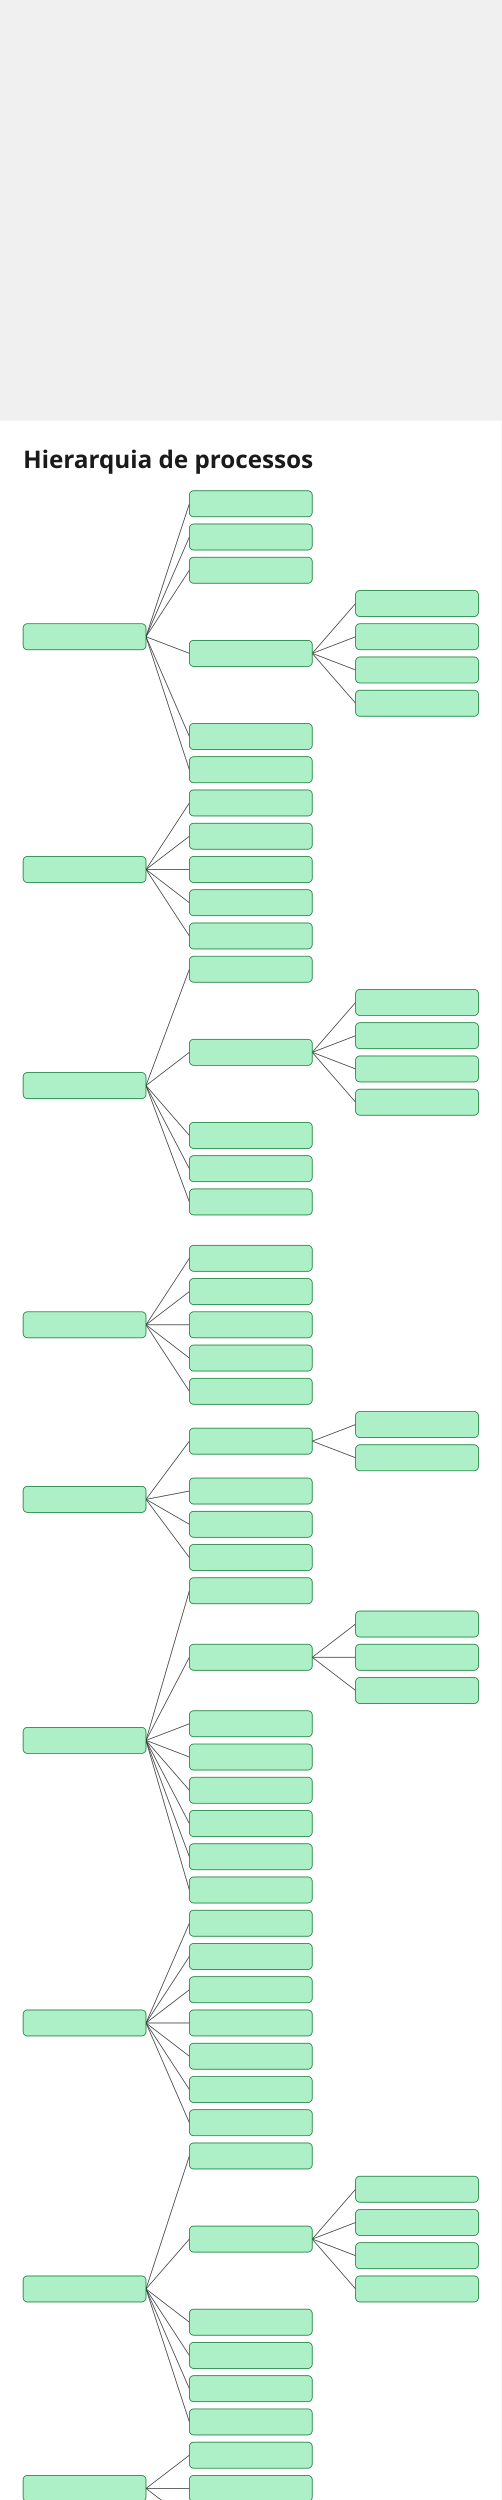
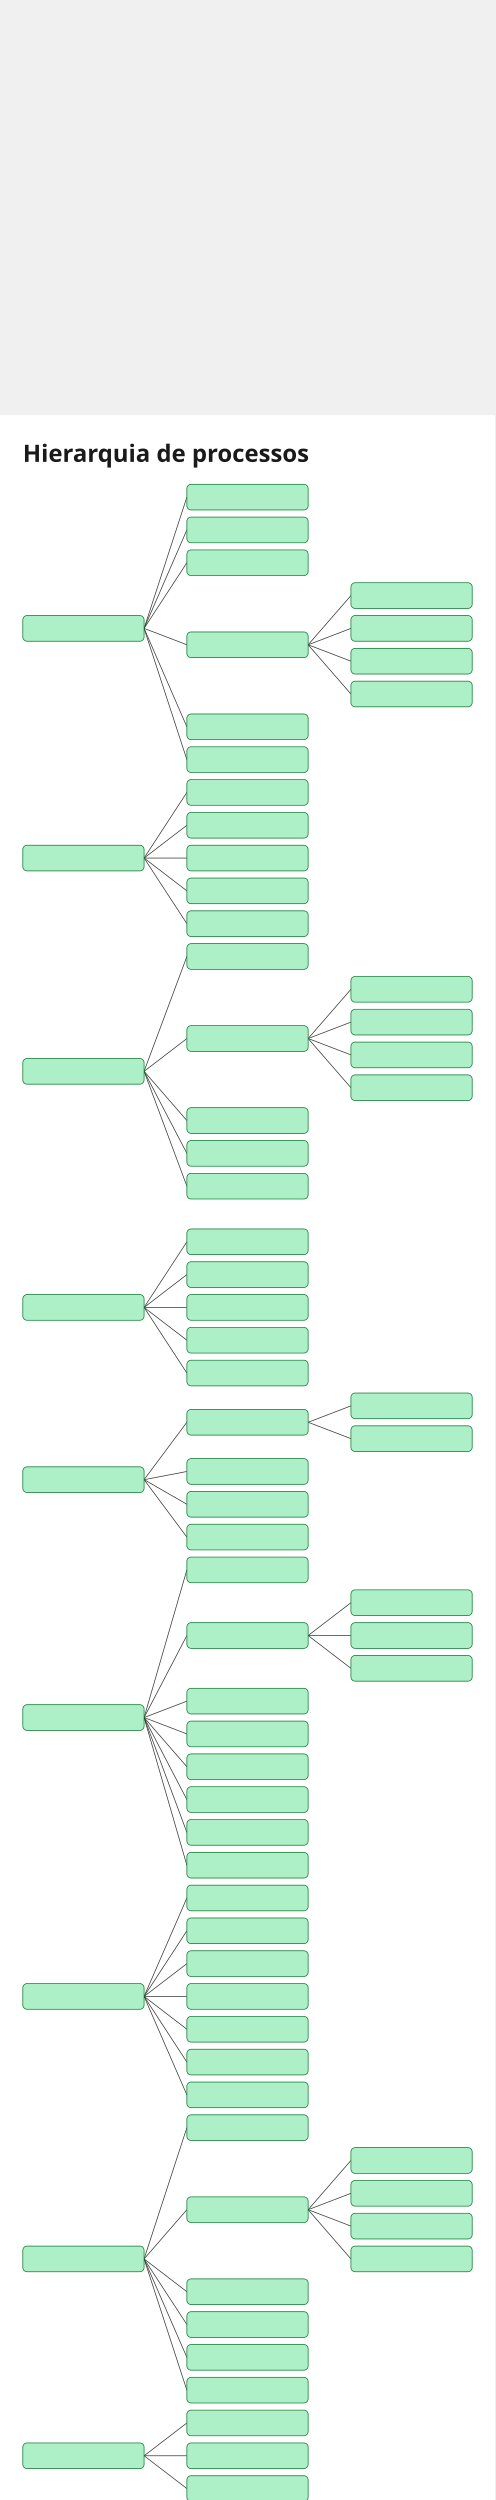
<svg xmlns="http://www.w3.org/2000/svg">
  <g id="f_hier" transform="translate(0,1164)" data-frame="Hierarquia de processos">
-     <rect data-type="frame" x="0" y="0" width="1388" height="6918" fill="#ffffff" />
+     <rect data-type="frame" x="0" y="0" width="1388" height="7010" fill="#ffffff" />
    <text x="64" y="131" font-family="noto_sans" font-size="67" font-weight="bold" fill="#1a1a1a">Hierarquia de processos</text>
    <line x1="404" y1="598" x2="524" y2="230" stroke="#313131" stroke-width="2" data-shape="elbowed" data-start="h_P_01" data-end="h_P_02" data-start-side="right" data-end-side="left" />
    <line x1="404" y1="598" x2="524" y2="322" stroke="#313131" stroke-width="2" data-shape="elbowed" data-start="h_P_01" data-end="h_P_03" data-start-side="right" data-end-side="left" />
    <line x1="404" y1="598" x2="524" y2="414" stroke="#313131" stroke-width="2" data-shape="elbowed" data-start="h_P_01" data-end="h_P_04" data-start-side="right" data-end-side="left" />
    <line x1="404" y1="598" x2="524" y2="644" stroke="#313131" stroke-width="2" data-shape="elbowed" data-start="h_P_01" data-end="h_P_05" data-start-side="right" data-end-side="left" />
    <line x1="404" y1="598" x2="524" y2="874" stroke="#313131" stroke-width="2" data-shape="elbowed" data-start="h_P_01" data-end="h_P_06" data-start-side="right" data-end-side="left" />
    <line x1="404" y1="598" x2="524" y2="966" stroke="#313131" stroke-width="2" data-shape="elbowed" data-start="h_P_01" data-end="h_P_07" data-start-side="right" data-end-side="left" />
    <line x1="404" y1="1242" x2="524" y2="1058" stroke="#313131" stroke-width="2" data-shape="elbowed" data-start="h_P_08" data-end="h_P_09" data-start-side="right" data-end-side="left" />
    <line x1="404" y1="1242" x2="524" y2="1150" stroke="#313131" stroke-width="2" data-shape="elbowed" data-start="h_P_08" data-end="h_P_10" data-start-side="right" data-end-side="left" />
    <line x1="404" y1="1242" x2="524" y2="1242" stroke="#313131" stroke-width="2" data-shape="elbowed" data-start="h_P_08" data-end="h_P_11" data-start-side="right" data-end-side="left" />
    <line x1="404" y1="1242" x2="524" y2="1334" stroke="#313131" stroke-width="2" data-shape="elbowed" data-start="h_P_08" data-end="h_P_12" data-start-side="right" data-end-side="left" />
    <line x1="404" y1="1242" x2="524" y2="1426" stroke="#313131" stroke-width="2" data-shape="elbowed" data-start="h_P_08" data-end="h_P_13" data-start-side="right" data-end-side="left" />
    <line x1="404" y1="1840" x2="524" y2="1518" stroke="#313131" stroke-width="2" data-shape="elbowed" data-start="h_P_14" data-end="h_P_15" data-start-side="right" data-end-side="left" />
    <line x1="404" y1="1840" x2="524" y2="1748" stroke="#313131" stroke-width="2" data-shape="elbowed" data-start="h_P_14" data-end="h_P_16" data-start-side="right" data-end-side="left" />
    <line x1="404" y1="1840" x2="524" y2="1978" stroke="#313131" stroke-width="2" data-shape="elbowed" data-start="h_P_14" data-end="h_P_17" data-start-side="right" data-end-side="left" />
    <line x1="404" y1="1840" x2="524" y2="2070" stroke="#313131" stroke-width="2" data-shape="elbowed" data-start="h_P_14" data-end="h_P_18" data-start-side="right" data-end-side="left" />
    <line x1="404" y1="1840" x2="524" y2="2162" stroke="#313131" stroke-width="2" data-shape="elbowed" data-start="h_P_14" data-end="h_P_19" data-start-side="right" data-end-side="left" />
    <line x1="404" y1="2502" x2="524" y2="2410" stroke="#313131" stroke-width="2" data-shape="elbowed" data-start="h_P_20" data-end="h_P_21" data-start-side="right" data-end-side="left" />
    <line x1="404" y1="2502" x2="524" y2="2502" stroke="#313131" stroke-width="2" data-shape="elbowed" data-start="h_P_20" data-end="h_P_22" data-start-side="right" data-end-side="left" />
    <line x1="404" y1="2502" x2="524" y2="2594" stroke="#313131" stroke-width="2" data-shape="elbowed" data-start="h_P_20" data-end="h_P_23" data-start-side="right" data-end-side="left" />
    <line x1="404" y1="2502" x2="524" y2="2686" stroke="#313131" stroke-width="2" data-shape="elbowed" data-start="h_P_20" data-end="h_P_25" data-start-side="right" data-end-side="left" />
    <line x1="404" y1="2985" x2="524" y2="2824" stroke="#313131" stroke-width="2" data-shape="elbowed" data-start="h_P_26" data-end="h_P_27" data-start-side="right" data-end-side="left" />
    <line x1="404" y1="4434" x2="524" y2="4618" stroke="#313131" stroke-width="2" data-shape="elbowed" data-start="h_P_40" data-end="h_P_28" data-start-side="right" data-end-side="left" />
    <line x1="404" y1="2985" x2="524" y2="3054" stroke="#313131" stroke-width="2" data-shape="elbowed" data-start="h_P_26" data-end="h_P_30" data-start-side="right" data-end-side="left" />
    <line x1="404" y1="3652" x2="524" y2="3422" stroke="#313131" stroke-width="2" data-shape="elbowed" data-start="h_P_31" data-end="h_P_32" data-start-side="right" data-end-side="left" />
    <line x1="404" y1="3652" x2="524" y2="3606" stroke="#313131" stroke-width="2" data-shape="elbowed" data-start="h_P_31" data-end="h_P_33" data-start-side="right" data-end-side="left" />
    <line x1="404" y1="3652" x2="524" y2="3698" stroke="#313131" stroke-width="2" data-shape="elbowed" data-start="h_P_31" data-end="h_P_34" data-start-side="right" data-end-side="left" />
    <line x1="404" y1="3652" x2="524" y2="3790" stroke="#313131" stroke-width="2" data-shape="elbowed" data-start="h_P_31" data-end="h_P_35" data-start-side="right" data-end-side="left" />
    <line x1="404" y1="3652" x2="524" y2="3882" stroke="#313131" stroke-width="2" data-shape="elbowed" data-start="h_P_31" data-end="h_P_37" data-start-side="right" data-end-side="left" />
    <line x1="404" y1="3652" x2="524" y2="3974" stroke="#313131" stroke-width="2" data-shape="elbowed" data-start="h_P_31" data-end="h_P_38" data-start-side="right" data-end-side="left" />
    <line x1="404" y1="3652" x2="524" y2="4066" stroke="#313131" stroke-width="2" data-shape="elbowed" data-start="h_P_31" data-end="h_P_39" data-start-side="right" data-end-side="left" />
    <line x1="404" y1="4434" x2="524" y2="4158" stroke="#313131" stroke-width="2" data-shape="elbowed" data-start="h_P_40" data-end="h_P_41" data-start-side="right" data-end-side="left" />
    <line x1="404" y1="4434" x2="524" y2="4250" stroke="#313131" stroke-width="2" data-shape="elbowed" data-start="h_P_40" data-end="h_P_42" data-start-side="right" data-end-side="left" />
    <line x1="404" y1="4434" x2="524" y2="4342" stroke="#313131" stroke-width="2" data-shape="elbowed" data-start="h_P_40" data-end="h_P_43" data-start-side="right" data-end-side="left" />
    <line x1="404" y1="4434" x2="524" y2="4434" stroke="#313131" stroke-width="2" data-shape="elbowed" data-start="h_P_40" data-end="h_P_44" data-start-side="right" data-end-side="left" />
    <line x1="404" y1="4434" x2="524" y2="4526" stroke="#313131" stroke-width="2" data-shape="elbowed" data-start="h_P_40" data-end="h_P_45" data-start-side="right" data-end-side="left" />
    <line x1="404" y1="4434" x2="524" y2="4710" stroke="#313131" stroke-width="2" data-shape="elbowed" data-start="h_P_40" data-end="h_P_46" data-start-side="right" data-end-side="left" />
    <line x1="404" y1="5170" x2="524" y2="4802" stroke="#313131" stroke-width="2" data-shape="elbowed" data-start="h_P_47" data-end="h_P_48" data-start-side="right" data-end-side="left" />
    <line x1="404" y1="5170" x2="524" y2="5032" stroke="#313131" stroke-width="2" data-shape="elbowed" data-start="h_P_47" data-end="h_P_49" data-start-side="right" data-end-side="left" />
    <line x1="404" y1="5170" x2="524" y2="5262" stroke="#313131" stroke-width="2" data-shape="elbowed" data-start="h_P_47" data-end="h_P_50" data-start-side="right" data-end-side="left" />
    <line x1="404" y1="5170" x2="524" y2="5354" stroke="#313131" stroke-width="2" data-shape="elbowed" data-start="h_P_47" data-end="h_P_51" data-start-side="right" data-end-side="left" />
    <line x1="404" y1="5170" x2="524" y2="5446" stroke="#313131" stroke-width="2" data-shape="elbowed" data-start="h_P_47" data-end="h_P_52" data-start-side="right" data-end-side="left" />
    <line x1="404" y1="5170" x2="524" y2="5538" stroke="#313131" stroke-width="2" data-shape="elbowed" data-start="h_P_47" data-end="h_P_53" data-start-side="right" data-end-side="left" />
    <line x1="404" y1="5722" x2="524" y2="5630" stroke="#313131" stroke-width="2" data-shape="elbowed" data-start="h_P_54" data-end="h_P_55" data-start-side="right" data-end-side="left" />
    <line x1="404" y1="5722" x2="524" y2="5722" stroke="#313131" stroke-width="2" data-shape="elbowed" data-start="h_P_54" data-end="h_P_56" data-start-side="right" data-end-side="left" />
    <line x1="404" y1="5722" x2="524" y2="5814" stroke="#313131" stroke-width="2" data-shape="elbowed" data-start="h_P_54" data-end="h_P_57" data-start-side="right" data-end-side="left" />
    <line x1="864" y1="644" x2="984" y2="506" stroke="#313131" stroke-width="2" data-shape="elbowed" data-start="h_P_05" data-end="h_P_61" data-start-side="right" data-end-side="left" />
    <line x1="864" y1="644" x2="984" y2="598" stroke="#313131" stroke-width="2" data-shape="elbowed" data-start="h_P_05" data-end="h_P_62" data-start-side="right" data-end-side="left" />
    <line x1="864" y1="644" x2="984" y2="690" stroke="#313131" stroke-width="2" data-shape="elbowed" data-start="h_P_05" data-end="h_P_63" data-start-side="right" data-end-side="left" />
    <line x1="864" y1="644" x2="984" y2="782" stroke="#313131" stroke-width="2" data-shape="elbowed" data-start="h_P_05" data-end="h_P_64" data-start-side="right" data-end-side="left" />
    <line x1="864" y1="1748" x2="984" y2="1610" stroke="#313131" stroke-width="2" data-shape="elbowed" data-start="h_P_16" data-end="h_P_65" data-start-side="right" data-end-side="left" />
    <line x1="864" y1="1748" x2="984" y2="1702" stroke="#313131" stroke-width="2" data-shape="elbowed" data-start="h_P_16" data-end="h_P_66" data-start-side="right" data-end-side="left" />
    <line x1="864" y1="1748" x2="984" y2="1794" stroke="#313131" stroke-width="2" data-shape="elbowed" data-start="h_P_16" data-end="h_P_67" data-start-side="right" data-end-side="left" />
    <line x1="864" y1="1748" x2="984" y2="1886" stroke="#313131" stroke-width="2" data-shape="elbowed" data-start="h_P_16" data-end="h_P_68" data-start-side="right" data-end-side="left" />
    <line x1="864" y1="2824" x2="984" y2="2778" stroke="#313131" stroke-width="2" data-shape="elbowed" data-start="h_P_27" data-end="h_P_73" data-start-side="right" data-end-side="left" />
    <line x1="864" y1="2824" x2="984" y2="2870" stroke="#313131" stroke-width="2" data-shape="elbowed" data-start="h_P_27" data-end="h_P_75" data-start-side="right" data-end-side="left" />
    <line x1="864" y1="3422" x2="984" y2="3330" stroke="#313131" stroke-width="2" data-shape="elbowed" data-start="h_P_32" data-end="h_P_79" data-start-side="right" data-end-side="left" />
    <line x1="864" y1="3422" x2="984" y2="3422" stroke="#313131" stroke-width="2" data-shape="elbowed" data-start="h_P_32" data-end="h_P_80" data-start-side="right" data-end-side="left" />
    <line x1="864" y1="3422" x2="984" y2="3514" stroke="#313131" stroke-width="2" data-shape="elbowed" data-start="h_P_32" data-end="h_P_81" data-start-side="right" data-end-side="left" />
    <line x1="864" y1="5032" x2="984" y2="4894" stroke="#313131" stroke-width="2" data-shape="elbowed" data-start="h_P_49" data-end="h_P_82" data-start-side="right" data-end-side="left" />
    <line x1="864" y1="5032" x2="984" y2="4986" stroke="#313131" stroke-width="2" data-shape="elbowed" data-start="h_P_49" data-end="h_P_83" data-start-side="right" data-end-side="left" />
    <line x1="864" y1="5032" x2="984" y2="5078" stroke="#313131" stroke-width="2" data-shape="elbowed" data-start="h_P_49" data-end="h_P_84" data-start-side="right" data-end-side="left" />
    <line x1="864" y1="5032" x2="984" y2="5170" stroke="#313131" stroke-width="2" data-shape="elbowed" data-start="h_P_49" data-end="h_P_85" data-start-side="right" data-end-side="left" />
    <line x1="404" y1="6062" x2="524" y2="5970" stroke="#313131" stroke-width="2" data-shape="elbowed" data-start="h_P_58" data-end="h_P_86" data-start-side="right" data-end-side="left" />
    <line x1="404" y1="6062" x2="524" y2="6062" stroke="#313131" stroke-width="2" data-shape="elbowed" data-start="h_P_58" data-end="h_P_87" data-start-side="right" data-end-side="left" />
-     <line x1="404" y1="6384" x2="524" y2="6246" stroke="#313131" stroke-width="2" data-shape="elbowed" data-start="h_P_59" data-end="h_P_88" data-start-side="right" data-end-side="left" />
-     <line x1="404" y1="6384" x2="524" y2="6338" stroke="#313131" stroke-width="2" data-shape="elbowed" data-start="h_P_59" data-end="h_P_89" data-start-side="right" data-end-side="left" />
-     <line x1="404" y1="6384" x2="524" y2="6430" stroke="#313131" stroke-width="2" data-shape="elbowed" data-start="h_P_59" data-end="h_P_90" data-start-side="right" data-end-side="left" />
-     <line x1="404" y1="6706" x2="524" y2="6614" stroke="#313131" stroke-width="2" data-shape="elbowed" data-start="h_P_60" data-end="h_P_91" data-start-side="right" data-end-side="left" />
-     <line x1="404" y1="6706" x2="524" y2="6706" stroke="#313131" stroke-width="2" data-shape="elbowed" data-start="h_P_60" data-end="h_P_92" data-start-side="right" data-end-side="left" />
-     <line x1="404" y1="6706" x2="524" y2="6798" stroke="#313131" stroke-width="2" data-shape="elbowed" data-start="h_P_60" data-end="h_P_93" data-start-side="right" data-end-side="left" />
+     <line x1="404" y1="6430" x2="524" y2="6246" stroke="#313131" stroke-width="2" data-shape="elbowed" data-start="h_P_59" data-end="h_P_88" data-start-side="right" data-end-side="left" />
+     <line x1="404" y1="6430" x2="524" y2="6338" stroke="#313131" stroke-width="2" data-shape="elbowed" data-start="h_P_59" data-end="h_P_89" data-start-side="right" data-end-side="left" />
+     <line x1="404" y1="6430" x2="524" y2="6430" stroke="#313131" stroke-width="2" data-shape="elbowed" data-start="h_P_59" data-end="h_P_90" data-start-side="right" data-end-side="left" />
+     <line x1="404" y1="6798" x2="524" y2="6706" stroke="#313131" stroke-width="2" data-shape="elbowed" data-start="h_P_60" data-end="h_P_91" data-start-side="right" data-end-side="left" />
+     <line x1="404" y1="6798" x2="524" y2="6798" stroke="#313131" stroke-width="2" data-shape="elbowed" data-start="h_P_60" data-end="h_P_92" data-start-side="right" data-end-side="left" />
+     <line x1="404" y1="6798" x2="524" y2="6890" stroke="#313131" stroke-width="2" data-shape="elbowed" data-start="h_P_60" data-end="h_P_93" data-start-side="right" data-end-side="left" />
    <line x1="404" y1="2985" x2="524" y2="2962" stroke="#313131" stroke-width="2" data-shape="elbowed" data-start="h_P_26" data-end="h_P_94" data-start-side="right" data-end-side="left" />
    <line x1="404" y1="3652" x2="524" y2="3238" stroke="#313131" stroke-width="2" data-shape="elbowed" data-start="h_P_31" data-end="h_P_95" data-start-side="right" data-end-side="left" />
-     <line x1="404" y1="6384" x2="524" y2="6522" stroke="#313131" stroke-width="2" data-shape="elbowed" data-start="h_P_59" data-end="h_P_96" data-start-side="right" data-end-side="left" />
+     <line x1="404" y1="6430" x2="524" y2="6522" stroke="#313131" stroke-width="2" data-shape="elbowed" data-start="h_P_59" data-end="h_P_96" data-start-side="right" data-end-side="left" />
    <line x1="404" y1="2985" x2="524" y2="3146" stroke="#313131" stroke-width="2" data-shape="elbowed" data-start="h_P_26" data-end="h_P_97" data-start-side="right" data-end-side="left" />
    <line x1="404" y1="2502" x2="524" y2="2318" stroke="#313131" stroke-width="2" data-shape="elbowed" data-start="h_P_20" data-end="h_P_98" data-start-side="right" data-end-side="left" />
    <line x1="404" y1="6062" x2="524" y2="6154" stroke="#313131" stroke-width="2" data-shape="elbowed" data-start="h_P_58" data-end="h_P_99" data-start-side="right" data-end-side="left" />
+     <line x1="404" y1="6430" x2="524" y2="6614" stroke="#313131" stroke-width="2" data-shape="elbowed" data-start="h_P_59" data-end="h_P_100" data-start-side="right" data-end-side="left" />
    <rect id="h_P_01" x="64" y="562" width="340" height="72" rx="12" fill="#adf0c7" stroke="#067429" stroke-width="2" data-text-color="#1a1a1a" data-font-family="noto_sans" data-content="&lt;b&gt;1 Arquitetar o ecossistema&lt;/b&gt;&lt;br&gt;Gerente de Parcerias" data-font-size="18" data-text-align="left" />
    <rect id="h_P_02" x="524" y="194" width="340" height="72" rx="12" fill="#adf0c7" stroke="#067429" stroke-width="2" data-text-color="#1a1a1a" data-font-family="noto_sans" data-content="&lt;b&gt;1.1 Mapear a rede de valor e o papel da Wise&lt;/b&gt;&lt;br&gt;Gerente de Parcerias" data-font-size="18" data-text-align="left" />
    <rect id="h_P_03" x="524" y="286" width="340" height="72" rx="12" fill="#adf0c7" stroke="#067429" stroke-width="2" data-text-color="#1a1a1a" data-font-family="noto_sans" data-content="&lt;b&gt;1.2 Desenhar a arquitetura de valor para a indústria&lt;/b&gt;&lt;br&gt;Gerente de Parcerias" data-font-size="18" data-text-align="left" />
    <rect id="h_P_04" x="524" y="378" width="340" height="72" rx="12" fill="#adf0c7" stroke="#067429" stroke-width="2" data-text-color="#1a1a1a" data-font-family="noto_sans" data-content="&lt;b&gt;1.3 Definir o perfil de parceiro ideal&lt;/b&gt;&lt;br&gt;Gerente de Parcerias" data-font-size="18" data-text-align="left" />
    <rect id="h_P_05" x="524" y="608" width="340" height="72" rx="12" fill="#adf0c7" stroke="#067429" stroke-width="2" data-text-color="#1a1a1a" data-font-family="noto_sans" data-content="&lt;b&gt;1.4 Definir as regras do programa&lt;/b&gt;&lt;br&gt;Gerente de Parcerias" data-font-size="18" data-text-align="left" />
    <rect id="h_P_06" x="524" y="838" width="340" height="72" rx="12" fill="#adf0c7" stroke="#067429" stroke-width="2" data-text-color="#1a1a1a" data-font-family="noto_sans" data-content="&lt;b&gt;1.5 Definir o modelo econômico do canal&lt;/b&gt;&lt;br&gt;Gerente de Parcerias" data-font-size="18" data-text-align="left" />
    <rect id="h_P_07" x="524" y="930" width="340" height="72" rx="12" fill="#adf0c7" stroke="#067429" stroke-width="2" data-text-color="#1a1a1a" data-font-family="noto_sans" data-content="&lt;b&gt;1.6 Definir a fase e as metas do programa&lt;/b&gt;&lt;br&gt;Diretor" data-font-size="18" data-text-align="left" />
    <rect id="h_P_08" x="64" y="1206" width="340" height="72" rx="12" fill="#adf0c7" stroke="#067429" stroke-width="2" data-text-color="#1a1a1a" data-font-family="noto_sans" data-content="&lt;b&gt;2 Gerir o programa por rituais&lt;/b&gt;&lt;br&gt;Gerente de Parcerias" data-font-size="18" data-text-align="left" />
    <rect id="h_P_09" x="524" y="1022" width="340" height="72" rx="12" fill="#adf0c7" stroke="#067429" stroke-width="2" data-text-color="#1a1a1a" data-font-family="noto_sans" data-content="&lt;b&gt;2.1 Resolver as exceções do dia&lt;/b&gt;&lt;br&gt;Gerente de Parcerias" data-font-size="18" data-text-align="left" />
    <rect id="h_P_10" x="524" y="1114" width="340" height="72" rx="12" fill="#adf0c7" stroke="#067429" stroke-width="2" data-text-color="#1a1a1a" data-font-family="noto_sans" data-content="&lt;b&gt;2.2 Revisar o programa com o Diretor&lt;/b&gt;&lt;br&gt;Gerente de Parcerias" data-font-size="18" data-text-align="left" />
    <rect id="h_P_11" x="524" y="1206" width="340" height="72" rx="12" fill="#adf0c7" stroke="#067429" stroke-width="2" data-text-color="#1a1a1a" data-font-family="noto_sans" data-content="&lt;b&gt;2.3 Conduzir a mesa mensal do portfólio&lt;/b&gt;&lt;br&gt;Gerente de Parcerias" data-font-size="18" data-text-align="left" />
    <rect id="h_P_12" x="524" y="1298" width="340" height="72" rx="12" fill="#adf0c7" stroke="#067429" stroke-width="2" data-text-color="#1a1a1a" data-font-family="noto_sans" data-content="&lt;b&gt;2.4 Conduzir o fechamento trimestral&lt;/b&gt;&lt;br&gt;Gerente de Parcerias" data-font-size="18" data-text-align="left" />
    <rect id="h_P_13" x="524" y="1390" width="340" height="72" rx="12" fill="#adf0c7" stroke="#067429" stroke-width="2" data-text-color="#1a1a1a" data-font-family="noto_sans" data-content="&lt;b&gt;2.5 Publicar mudança de regra&lt;/b&gt;&lt;br&gt;Gerente de Parcerias" data-font-size="18" data-text-align="left" />
    <rect id="h_P_14" x="64" y="1804" width="340" height="72" rx="12" fill="#adf0c7" stroke="#067429" stroke-width="2" data-text-color="#1a1a1a" data-font-family="noto_sans" data-content="&lt;b&gt;3 Medir e aprender&lt;/b&gt;&lt;br&gt;Gerente de Parcerias" data-font-size="18" data-text-align="left" />
    <rect id="h_P_15" x="524" y="1482" width="340" height="72" rx="12" fill="#adf0c7" stroke="#067429" stroke-width="2" data-text-color="#1a1a1a" data-font-family="noto_sans" data-content="&lt;b&gt;3.1 Apurar o CAC e o valor devolvido&lt;/b&gt;&lt;br&gt;Gerente de Parcerias" data-font-size="18" data-text-align="left" />
    <rect id="h_P_16" x="524" y="1712" width="340" height="72" rx="12" fill="#adf0c7" stroke="#067429" stroke-width="2" data-text-color="#1a1a1a" data-font-family="noto_sans" data-content="&lt;b&gt;3.2 Classificar os parceiros no cubo&lt;/b&gt;&lt;br&gt;Gerente de Parcerias" data-font-size="18" data-text-align="left" />
    <rect id="h_P_17" x="524" y="1942" width="340" height="72" rx="12" fill="#adf0c7" stroke="#067429" stroke-width="2" data-text-color="#1a1a1a" data-font-family="noto_sans" data-content="&lt;b&gt;3.3 Ouvir o pulso da relação&lt;/b&gt;&lt;br&gt;Gerente de Parcerias" data-font-size="18" data-text-align="left" />
    <rect id="h_P_18" x="524" y="2034" width="340" height="72" rx="12" fill="#adf0c7" stroke="#067429" stroke-width="2" data-text-color="#1a1a1a" data-font-family="noto_sans" data-content="&lt;b&gt;3.4 Revisar o nível dos parceiros&lt;/b&gt;&lt;br&gt;Gerente de Parcerias" data-font-size="18" data-text-align="left" />
    <rect id="h_P_19" x="524" y="2126" width="340" height="72" rx="12" fill="#adf0c7" stroke="#067429" stroke-width="2" data-text-color="#1a1a1a" data-font-family="noto_sans" data-content="&lt;b&gt;3.5 Medir a saúde do ecossistema e os portões&lt;/b&gt;&lt;br&gt;Gerente de Parcerias" data-font-size="18" data-text-align="left" />
    <rect id="h_P_20" x="64" y="2466" width="340" height="72" rx="12" fill="#adf0c7" stroke="#067429" stroke-width="2" data-text-color="#1a1a1a" data-font-family="noto_sans" data-content="&lt;b&gt;4 Atrair e selecionar parceiros&lt;/b&gt;&lt;br&gt;Gerente de Parcerias" data-font-size="18" data-text-align="left" />
    <rect id="h_P_21" x="524" y="2374" width="340" height="72" rx="12" fill="#adf0c7" stroke="#067429" stroke-width="2" data-text-color="#1a1a1a" data-font-family="noto_sans" data-content="&lt;b&gt;4.2 Receber o cadastro com o aceite&lt;/b&gt;&lt;br&gt;Gerente de Parcerias" data-font-size="18" data-text-align="left" />
    <rect id="h_P_22" x="524" y="2466" width="340" height="72" rx="12" fill="#adf0c7" stroke="#067429" stroke-width="2" data-text-color="#1a1a1a" data-font-family="noto_sans" data-content="&lt;b&gt;4.3 Qualificar o candidato pelo WhatsApp&lt;/b&gt;&lt;br&gt;Gerente de Parcerias" data-font-size="18" data-text-align="left" />
    <rect id="h_P_23" x="524" y="2558" width="340" height="72" rx="12" fill="#adf0c7" stroke="#067429" stroke-width="2" data-text-color="#1a1a1a" data-font-family="noto_sans" data-content="&lt;b&gt;4.4 Conduzir a conversa de entrada&lt;/b&gt;&lt;br&gt;Gerente de Parcerias" data-font-size="18" data-text-align="left" />
    <rect id="h_P_25" x="524" y="2650" width="340" height="72" rx="12" fill="#adf0c7" stroke="#067429" stroke-width="2" data-text-color="#1a1a1a" data-font-family="noto_sans" data-content="&lt;b&gt;4.5 Retomar candidato sem resposta&lt;/b&gt;&lt;br&gt;Gerente de Parcerias" data-font-size="18" data-text-align="left" />
    <rect id="h_P_26" x="64" y="2949" width="340" height="72" rx="12" fill="#adf0c7" stroke="#067429" stroke-width="2" data-text-color="#1a1a1a" data-font-family="noto_sans" data-content="&lt;b&gt;5 Integrar e ativar parceiro&lt;/b&gt;&lt;br&gt;Gerente de Parcerias" data-font-size="18" data-text-align="left" />
    <rect id="h_P_27" x="524" y="2788" width="340" height="72" rx="12" fill="#adf0c7" stroke="#067429" stroke-width="2" data-text-color="#1a1a1a" data-font-family="noto_sans" data-content="&lt;b&gt;5.1 Preparar a entrada do parceiro&lt;/b&gt;&lt;br&gt;Gerente de Parcerias" data-font-size="18" data-text-align="left" />
    <rect id="h_P_28" x="524" y="4582" width="340" height="72" rx="12" fill="#adf0c7" stroke="#067429" stroke-width="2" data-text-color="#1a1a1a" data-font-family="noto_sans" data-content="&lt;b&gt;7.6 Conduzir o encontro de alinhamento&lt;/b&gt;&lt;br&gt;Gerente de Parcerias" data-font-size="18" data-text-align="left" />
    <rect id="h_P_30" x="524" y="3018" width="340" height="72" rx="12" fill="#adf0c7" stroke="#067429" stroke-width="2" data-text-color="#1a1a1a" data-font-family="noto_sans" data-content="&lt;b&gt;5.3 Declarar a ativação&lt;/b&gt;&lt;br&gt;Gerente de Parcerias" data-font-size="18" data-text-align="left" />
    <rect id="h_P_31" x="64" y="3616" width="340" height="72" rx="12" fill="#adf0c7" stroke="#067429" stroke-width="2" data-text-color="#1a1a1a" data-font-family="noto_sans" data-content="&lt;b&gt;6 Gerar oportunidades no ecossistema&lt;/b&gt;&lt;br&gt;Gerente de Parcerias" data-font-size="18" data-text-align="left" />
    <rect id="h_P_32" x="524" y="3386" width="340" height="72" rx="12" fill="#adf0c7" stroke="#067429" stroke-width="2" data-text-color="#1a1a1a" data-font-family="noto_sans" data-content="&lt;b&gt;6.2 Receber e qualificar a oportunidade&lt;/b&gt;&lt;br&gt;Gerente de Parcerias" data-font-size="18" data-text-align="left" />
    <rect id="h_P_33" x="524" y="3570" width="340" height="72" rx="12" fill="#adf0c7" stroke="#067429" stroke-width="2" data-text-color="#1a1a1a" data-font-family="noto_sans" data-content="&lt;b&gt;6.3 Entregar o lead ao closer&lt;/b&gt;&lt;br&gt;Gerente de Parcerias" data-font-size="18" data-text-align="left" />
    <rect id="h_P_34" x="524" y="3662" width="340" height="72" rx="12" fill="#adf0c7" stroke="#067429" stroke-width="2" data-text-color="#1a1a1a" data-font-family="noto_sans" data-content="&lt;b&gt;6.4 Fechar o ciclo com o parceiro&lt;/b&gt;&lt;br&gt;Gerente de Parcerias" data-font-size="18" data-text-align="left" />
    <rect id="h_P_35" x="524" y="3754" width="340" height="72" rx="12" fill="#adf0c7" stroke="#067429" stroke-width="2" data-text-color="#1a1a1a" data-font-family="noto_sans" data-content="&lt;b&gt;6.5 Recomendar parceiros ao cliente pela Prateleira&lt;/b&gt;&lt;br&gt;Gerente de Parcerias" data-font-size="18" data-text-align="left" />
    <rect id="h_P_37" x="524" y="3846" width="340" height="72" rx="12" fill="#adf0c7" stroke="#067429" stroke-width="2" data-text-color="#1a1a1a" data-font-family="noto_sans" data-content="&lt;b&gt;6.6 Transformar o cruzamento de carteiras em oportunidades&lt;/b&gt;&lt;br&gt;Gerente de Parcerias" data-font-size="18" data-text-align="left" />
    <rect id="h_P_38" x="524" y="3938" width="340" height="72" rx="12" fill="#adf0c7" stroke="#067429" stroke-width="2" data-text-color="#1a1a1a" data-font-family="noto_sans" data-content="&lt;b&gt;6.7 Pagar a comissão&lt;/b&gt;&lt;br&gt;Financeiro" data-font-size="18" data-text-align="left" />
    <rect id="h_P_39" x="524" y="4030" width="340" height="72" rx="12" fill="#adf0c7" stroke="#067429" stroke-width="2" data-text-color="#1a1a1a" data-font-family="noto_sans" data-content="&lt;b&gt;6.8 Checar o cliente aos 6 e 12 meses&lt;/b&gt;&lt;br&gt;Gerente de Parcerias" data-font-size="18" data-text-align="left" />
    <rect id="h_P_40" x="64" y="4398" width="340" height="72" rx="12" fill="#adf0c7" stroke="#067429" stroke-width="2" data-text-color="#1a1a1a" data-font-family="noto_sans" data-content="&lt;b&gt;7 Desenvolver o parceiro&lt;/b&gt;&lt;br&gt;Gerente de Parcerias" data-font-size="18" data-text-align="left" />
    <rect id="h_P_41" x="524" y="4122" width="340" height="72" rx="12" fill="#adf0c7" stroke="#067429" stroke-width="2" data-text-color="#1a1a1a" data-font-family="noto_sans" data-content="&lt;b&gt;7.1 Aplicar a jogada do tipo&lt;/b&gt;&lt;br&gt;Gerente de Parcerias" data-font-size="18" data-text-align="left" />
    <rect id="h_P_42" x="524" y="4214" width="340" height="72" rx="12" fill="#adf0c7" stroke="#067429" stroke-width="2" data-text-color="#1a1a1a" data-font-family="noto_sans" data-content="&lt;b&gt;7.2 Revisar a parceria com o parceiro&lt;/b&gt;&lt;br&gt;Gerente de Parcerias" data-font-size="18" data-text-align="left" />
    <rect id="h_P_43" x="524" y="4306" width="340" height="72" rx="12" fill="#adf0c7" stroke="#067429" stroke-width="2" data-text-color="#1a1a1a" data-font-family="noto_sans" data-content="&lt;b&gt;7.3 Cumprir as ações conjuntas combinadas&lt;/b&gt;&lt;br&gt;Gerente de Parcerias" data-font-size="18" data-text-align="left" />
    <rect id="h_P_44" x="524" y="4398" width="340" height="72" rx="12" fill="#adf0c7" stroke="#067429" stroke-width="2" data-text-color="#1a1a1a" data-font-family="noto_sans" data-content="&lt;b&gt;7.4 Conduzir o ciclo do Base Ativa&lt;/b&gt;&lt;br&gt;Gerente de Parcerias" data-font-size="18" data-text-align="left" />
    <rect id="h_P_45" x="524" y="4490" width="340" height="72" rx="12" fill="#adf0c7" stroke="#067429" stroke-width="2" data-text-color="#1a1a1a" data-font-family="noto_sans" data-content="&lt;b&gt;7.5 Conduzir a entrada no Premium&lt;/b&gt;&lt;br&gt;Gerente de Parcerias" data-font-size="18" data-text-align="left" />
    <rect id="h_P_46" x="524" y="4674" width="340" height="72" rx="12" fill="#adf0c7" stroke="#067429" stroke-width="2" data-text-color="#1a1a1a" data-font-family="noto_sans" data-content="&lt;b&gt;7.7 Manter a cadência de contato com o parceiro&lt;/b&gt;&lt;br&gt;Gerente de Parcerias" data-font-size="18" data-text-align="left" />
    <rect id="h_P_47" x="64" y="5134" width="340" height="72" rx="12" fill="#adf0c7" stroke="#067429" stroke-width="2" data-text-color="#1a1a1a" data-font-family="noto_sans" data-content="&lt;b&gt;8 Cultivar a comunidade Wise Partners&lt;/b&gt;&lt;br&gt;Gerente de Parcerias" data-font-size="18" data-text-align="left" />
    <rect id="h_P_48" x="524" y="4766" width="340" height="72" rx="12" fill="#adf0c7" stroke="#067429" stroke-width="2" data-text-color="#1a1a1a" data-font-family="noto_sans" data-content="&lt;b&gt;8.1 Definir o objetivo da comunidade por fase&lt;/b&gt;&lt;br&gt;Gerente de Parcerias" data-font-size="18" data-text-align="left" />
    <rect id="h_P_49" x="524" y="4996" width="340" height="72" rx="12" fill="#adf0c7" stroke="#067429" stroke-width="2" data-text-color="#1a1a1a" data-font-family="noto_sans" data-content="&lt;b&gt;8.2 Conduzir os rituais da comunidade&lt;/b&gt;&lt;br&gt;Gerente de Parcerias" data-font-size="18" data-text-align="left" />
    <rect id="h_P_50" x="524" y="5226" width="340" height="72" rx="12" fill="#adf0c7" stroke="#067429" stroke-width="2" data-text-color="#1a1a1a" data-font-family="noto_sans" data-content="&lt;b&gt;8.3 Tornar visível o dar entre parceiros&lt;/b&gt;&lt;br&gt;Gerente de Parcerias" data-font-size="18" data-text-align="left" />
    <rect id="h_P_51" x="524" y="5318" width="340" height="72" rx="12" fill="#adf0c7" stroke="#067429" stroke-width="2" data-text-color="#1a1a1a" data-font-family="noto_sans" data-content="&lt;b&gt;8.4 Reconhecer por status, rede e acesso&lt;/b&gt;&lt;br&gt;Gerente de Parcerias" data-font-size="18" data-text-align="left" />
    <rect id="h_P_52" x="524" y="5410" width="340" height="72" rx="12" fill="#adf0c7" stroke="#067429" stroke-width="2" data-text-color="#1a1a1a" data-font-family="noto_sans" data-content="&lt;b&gt;8.5 Apresentar parceiros entre si&lt;/b&gt;&lt;br&gt;Gerente de Parcerias" data-font-size="18" data-text-align="left" />
    <rect id="h_P_53" x="524" y="5502" width="340" height="72" rx="12" fill="#adf0c7" stroke="#067429" stroke-width="2" data-text-color="#1a1a1a" data-font-family="noto_sans" data-content="&lt;b&gt;8.6 Receber parceiros em encontros pequenos&lt;/b&gt;&lt;br&gt;Gerente de Parcerias" data-font-size="18" data-text-align="left" />
    <rect id="h_P_54" x="64" y="5686" width="340" height="72" rx="12" fill="#adf0c7" stroke="#067429" stroke-width="2" data-text-color="#1a1a1a" data-font-family="noto_sans" data-content="&lt;b&gt;9 Reter ou encerrar a parceria&lt;/b&gt;&lt;br&gt;Gerente de Parcerias" data-font-size="18" data-text-align="left" />
    <rect id="h_P_55" x="524" y="5594" width="340" height="72" rx="12" fill="#adf0c7" stroke="#067429" stroke-width="2" data-text-color="#1a1a1a" data-font-family="noto_sans" data-content="&lt;b&gt;9.1 Retomar parceiro em risco pela abordagem do tipo&lt;/b&gt;&lt;br&gt;Gerente de Parcerias" data-font-size="18" data-text-align="left" />
    <rect id="h_P_56" x="524" y="5686" width="340" height="72" rx="12" fill="#adf0c7" stroke="#067429" stroke-width="2" data-text-color="#1a1a1a" data-font-family="noto_sans" data-content="&lt;b&gt;9.2 Desligar parceiro&lt;/b&gt;&lt;br&gt;Gerente de Parcerias" data-font-size="18" data-text-align="left" />
    <rect id="h_P_57" x="524" y="5778" width="340" height="72" rx="12" fill="#adf0c7" stroke="#067429" stroke-width="2" data-text-color="#1a1a1a" data-font-family="noto_sans" data-content="&lt;b&gt;9.3 Encerrar a parceria a pedido&lt;/b&gt;&lt;br&gt;Gerente de Parcerias" data-font-size="18" data-text-align="left" />
    <rect id="h_P_58" x="64" y="6026" width="340" height="72" rx="12" fill="#adf0c7" stroke="#067429" stroke-width="2" data-text-color="#1a1a1a" data-font-family="noto_sans" data-content="&lt;b&gt;10 Manter a Prateleira de fornecedores&lt;/b&gt;&lt;br&gt;Gerente de Parcerias" data-font-size="18" data-text-align="left" />
-     <rect id="h_P_59" x="64" y="6348" width="340" height="72" rx="12" fill="#adf0c7" stroke="#067429" stroke-width="2" data-text-color="#1a1a1a" data-font-family="noto_sans" data-content="&lt;b&gt;11 Equipar o parceiro para indicar&lt;/b&gt;&lt;br&gt;Gerente de Parcerias" data-font-size="18" data-text-align="left" />
-     <rect id="h_P_60" x="64" y="6670" width="340" height="72" rx="12" fill="#adf0c7" stroke="#067429" stroke-width="2" data-text-color="#1a1a1a" data-font-family="noto_sans" data-content="&lt;b&gt;12 Operar o portal no centro da gestão&lt;/b&gt;&lt;br&gt;Gerente de Parcerias" data-font-size="18" data-text-align="left" />
+     <rect id="h_P_59" x="64" y="6394" width="340" height="72" rx="12" fill="#adf0c7" stroke="#067429" stroke-width="2" data-text-color="#1a1a1a" data-font-family="noto_sans" data-content="&lt;b&gt;11 Equipar o parceiro para indicar&lt;/b&gt;&lt;br&gt;Gerente de Parcerias" data-font-size="18" data-text-align="left" />
+     <rect id="h_P_60" x="64" y="6762" width="340" height="72" rx="12" fill="#adf0c7" stroke="#067429" stroke-width="2" data-text-color="#1a1a1a" data-font-family="noto_sans" data-content="&lt;b&gt;12 Operar o portal no centro da gestão&lt;/b&gt;&lt;br&gt;Gerente de Parcerias" data-font-size="18" data-text-align="left" />
    <rect id="h_P_61" x="984" y="470" width="340" height="72" rx="12" fill="#adf0c7" stroke="#067429" stroke-width="2" data-text-color="#1a1a1a" data-font-family="noto_sans" data-content="&lt;b&gt;1.4.1 Definir níveis, benefícios e critérios de subida&lt;/b&gt;&lt;br&gt;Gerente de Parcerias" data-font-size="18" data-text-align="left" />
    <rect id="h_P_62" x="984" y="562" width="340" height="72" rx="12" fill="#adf0c7" stroke="#067429" stroke-width="2" data-text-color="#1a1a1a" data-font-family="noto_sans" data-content="&lt;b&gt;1.4.2 Fixar a regra de comissão e a contrapartida da Prateleira&lt;/b&gt;&lt;br&gt;Gerente de Parcerias" data-font-size="18" data-text-align="left" />
    <rect id="h_P_63" x="984" y="654" width="340" height="72" rx="12" fill="#adf0c7" stroke="#067429" stroke-width="2" data-text-color="#1a1a1a" data-font-family="noto_sans" data-content="&lt;b&gt;1.4.3 Escrever o regulamento curto e a política de dados&lt;/b&gt;&lt;br&gt;Gerente de Parcerias" data-font-size="18" data-text-align="left" />
    <rect id="h_P_64" x="984" y="746" width="340" height="72" rx="12" fill="#adf0c7" stroke="#067429" stroke-width="2" data-text-color="#1a1a1a" data-font-family="noto_sans" data-content="&lt;b&gt;1.4.4 Manter o termo de adesão&lt;/b&gt;&lt;br&gt;Gerente de Parcerias" data-font-size="18" data-text-align="left" />
    <rect id="h_P_65" x="984" y="1574" width="340" height="72" rx="12" fill="#adf0c7" stroke="#067429" stroke-width="2" data-text-color="#1a1a1a" data-font-family="noto_sans" data-content="&lt;b&gt;3.2.1 Calcular o Valor&lt;/b&gt;&lt;br&gt;Gerente de Parcerias" data-font-size="18" data-text-align="left" />
    <rect id="h_P_66" x="984" y="1666" width="340" height="72" rx="12" fill="#adf0c7" stroke="#067429" stroke-width="2" data-text-color="#1a1a1a" data-font-family="noto_sans" data-content="&lt;b&gt;3.2.2 Calcular o Ritmo&lt;/b&gt;&lt;br&gt;Gerente de Parcerias" data-font-size="18" data-text-align="left" />
    <rect id="h_P_67" x="984" y="1758" width="340" height="72" rx="12" fill="#adf0c7" stroke="#067429" stroke-width="2" data-text-color="#1a1a1a" data-font-family="noto_sans" data-content="&lt;b&gt;3.2.3 Calcular a Relação&lt;/b&gt;&lt;br&gt;Gerente de Parcerias" data-font-size="18" data-text-align="left" />
    <rect id="h_P_68" x="984" y="1850" width="340" height="72" rx="12" fill="#adf0c7" stroke="#067429" stroke-width="2" data-text-color="#1a1a1a" data-font-family="noto_sans" data-content="&lt;b&gt;3.2.4 Ler o tipo e sugerir a jogada&lt;/b&gt;&lt;br&gt;Gerente de Parcerias" data-font-size="18" data-text-align="left" />
    <rect id="h_P_73" x="984" y="2742" width="340" height="72" rx="12" fill="#adf0c7" stroke="#067429" stroke-width="2" data-text-color="#1a1a1a" data-font-family="noto_sans" data-content="&lt;b&gt;5.1.1 Criar o grupo de WhatsApp do parceiro&lt;/b&gt;&lt;br&gt;Gerente de Parcerias" data-font-size="18" data-text-align="left" />
    <rect id="h_P_75" x="984" y="2834" width="340" height="72" rx="12" fill="#adf0c7" stroke="#067429" stroke-width="2" data-text-color="#1a1a1a" data-font-family="noto_sans" data-content="&lt;b&gt;5.1.2 Entregar o link da página do cliente e a mensagem pronta&lt;/b&gt;&lt;br&gt;Gerente de Parcerias" data-font-size="18" data-text-align="left" />
    <rect id="h_P_79" x="984" y="3294" width="340" height="72" rx="12" fill="#adf0c7" stroke="#067429" stroke-width="2" data-text-color="#1a1a1a" data-font-family="noto_sans" data-content="&lt;b&gt;6.2.1 Registrar a oportunidade com a porta de origem&lt;/b&gt;&lt;br&gt;Gerente de Parcerias" data-font-size="18" data-text-align="left" />
    <rect id="h_P_80" x="984" y="3386" width="340" height="72" rx="12" fill="#adf0c7" stroke="#067429" stroke-width="2" data-text-color="#1a1a1a" data-font-family="noto_sans" data-content="&lt;b&gt;6.2.2 Agradecer e confirmar ao parceiro&lt;/b&gt;&lt;br&gt;Gerente de Parcerias" data-font-size="18" data-text-align="left" />
    <rect id="h_P_81" x="984" y="3478" width="340" height="72" rx="12" fill="#adf0c7" stroke="#067429" stroke-width="2" data-text-color="#1a1a1a" data-font-family="noto_sans" data-content="&lt;b&gt;6.2.3 Validar duplicidade e ICP&lt;/b&gt;&lt;br&gt;Gerente de Parcerias" data-font-size="18" data-text-align="left" />
    <rect id="h_P_82" x="984" y="4858" width="340" height="72" rx="12" fill="#adf0c7" stroke="#067429" stroke-width="2" data-text-color="#1a1a1a" data-font-family="noto_sans" data-content="&lt;b&gt;8.2.1 Publicar o comunicado do mês&lt;/b&gt;&lt;br&gt;Gerente de Parcerias" data-font-size="18" data-text-align="left" />
    <rect id="h_P_83" x="984" y="4950" width="340" height="72" rx="12" fill="#adf0c7" stroke="#067429" stroke-width="2" data-text-color="#1a1a1a" data-font-family="noto_sans" data-content="&lt;b&gt;8.2.2 Conduzir o encontro trimestral de parceiros&lt;/b&gt;&lt;br&gt;Gerente de Parcerias" data-font-size="18" data-text-align="left" />
    <rect id="h_P_84" x="984" y="5042" width="340" height="72" rx="12" fill="#adf0c7" stroke="#067429" stroke-width="2" data-text-color="#1a1a1a" data-font-family="noto_sans" data-content="&lt;b&gt;8.2.3 Abrir a mentoria mensal à carteira dos parceiros&lt;/b&gt;&lt;br&gt;Gerente de Parcerias" data-font-size="18" data-text-align="left" />
    <rect id="h_P_85" x="984" y="5134" width="340" height="72" rx="12" fill="#adf0c7" stroke="#067429" stroke-width="2" data-text-color="#1a1a1a" data-font-family="noto_sans" data-content="&lt;b&gt;8.2.4 Convidar os parceiros a eventos e formações da Wise&lt;/b&gt;&lt;br&gt;Gerente de Parcerias" data-font-size="18" data-text-align="left" />
    <rect id="h_P_86" x="524" y="5934" width="340" height="72" rx="12" fill="#adf0c7" stroke="#067429" stroke-width="2" data-text-color="#1a1a1a" data-font-family="noto_sans" data-content="&lt;b&gt;10.1 Verificar a ficha do fornecedor&lt;/b&gt;&lt;br&gt;Gerente de Parcerias" data-font-size="18" data-text-align="left" />
    <rect id="h_P_87" x="524" y="6026" width="340" height="72" rx="12" fill="#adf0c7" stroke="#067429" stroke-width="2" data-text-color="#1a1a1a" data-font-family="noto_sans" data-content="&lt;b&gt;10.2 Revisar a permanência na Prateleira&lt;/b&gt;&lt;br&gt;Gerente de Parcerias" data-font-size="18" data-text-align="left" />
    <rect id="h_P_88" x="524" y="6210" width="340" height="72" rx="12" fill="#adf0c7" stroke="#067429" stroke-width="2" data-text-color="#1a1a1a" data-font-family="noto_sans" data-content="&lt;b&gt;11.1 Manter o minicurso e o certificado&lt;/b&gt;&lt;br&gt;Gerente de Parcerias" data-font-size="18" data-text-align="left" />
    <rect id="h_P_89" x="524" y="6302" width="340" height="72" rx="12" fill="#adf0c7" stroke="#067429" stroke-width="2" data-text-color="#1a1a1a" data-font-family="noto_sans" data-content="&lt;b&gt;11.2 Manter o kit de vendas e o simulador de ganho&lt;/b&gt;&lt;br&gt;Gerente de Parcerias" data-font-size="18" data-text-align="left" />
    <rect id="h_P_90" x="524" y="6394" width="340" height="72" rx="12" fill="#adf0c7" stroke="#067429" stroke-width="2" data-text-color="#1a1a1a" data-font-family="noto_sans" data-content="&lt;b&gt;11.3 Manter o perfil do cliente ideal e as frases&lt;/b&gt;&lt;br&gt;Gerente de Parcerias" data-font-size="18" data-text-align="left" />
-     <rect id="h_P_91" x="524" y="6578" width="340" height="72" rx="12" fill="#adf0c7" stroke="#067429" stroke-width="2" data-text-color="#1a1a1a" data-font-family="noto_sans" data-content="&lt;b&gt;12.1 Manter as regras e automações&lt;/b&gt;&lt;br&gt;Gerente de Parcerias" data-font-size="18" data-text-align="left" />
-     <rect id="h_P_92" x="524" y="6670" width="340" height="72" rx="12" fill="#adf0c7" stroke="#067429" stroke-width="2" data-text-color="#1a1a1a" data-font-family="noto_sans" data-content="&lt;b&gt;12.2 Proteger dados e privacidade&lt;/b&gt;&lt;br&gt;Gerente de Parcerias" data-font-size="18" data-text-align="left" />
-     <rect id="h_P_93" x="524" y="6762" width="340" height="72" rx="12" fill="#adf0c7" stroke="#067429" stroke-width="2" data-text-color="#1a1a1a" data-font-family="noto_sans" data-content="&lt;b&gt;12.3 Conceder e revogar acessos ao portal&lt;/b&gt;&lt;br&gt;Gerente de Parcerias" data-font-size="18" data-text-align="left" />
+     <rect id="h_P_91" x="524" y="6670" width="340" height="72" rx="12" fill="#adf0c7" stroke="#067429" stroke-width="2" data-text-color="#1a1a1a" data-font-family="noto_sans" data-content="&lt;b&gt;12.1 Manter as regras e automações&lt;/b&gt;&lt;br&gt;Gerente de Parcerias" data-font-size="18" data-text-align="left" />
+     <rect id="h_P_92" x="524" y="6762" width="340" height="72" rx="12" fill="#adf0c7" stroke="#067429" stroke-width="2" data-text-color="#1a1a1a" data-font-family="noto_sans" data-content="&lt;b&gt;12.2 Proteger dados e privacidade&lt;/b&gt;&lt;br&gt;Gerente de Parcerias" data-font-size="18" data-text-align="left" />
+     <rect id="h_P_93" x="524" y="6854" width="340" height="72" rx="12" fill="#adf0c7" stroke="#067429" stroke-width="2" data-text-color="#1a1a1a" data-font-family="noto_sans" data-content="&lt;b&gt;12.3 Conceder e revogar acessos ao portal&lt;/b&gt;&lt;br&gt;Gerente de Parcerias" data-font-size="18" data-text-align="left" />
    <rect id="h_P_94" x="524" y="2926" width="340" height="72" rx="12" fill="#adf0c7" stroke="#067429" stroke-width="2" data-text-color="#1a1a1a" data-font-family="noto_sans" data-content="&lt;b&gt;5.2 Conduzir o onboarding por etapas&lt;/b&gt;&lt;br&gt;Gerente de Parcerias" data-font-size="18" data-text-align="left" />
    <rect id="h_P_95" x="524" y="3202" width="340" height="72" rx="12" fill="#adf0c7" stroke="#067429" stroke-width="2" data-text-color="#1a1a1a" data-font-family="noto_sans" data-content="&lt;b&gt;6.1 Conduzir o diagnóstico do cliente do parceiro&lt;/b&gt;&lt;br&gt;Gerente de Parcerias" data-font-size="18" data-text-align="left" />
    <rect id="h_P_96" x="524" y="6486" width="340" height="72" rx="12" fill="#adf0c7" stroke="#067429" stroke-width="2" data-text-color="#1a1a1a" data-font-family="noto_sans" data-content="&lt;b&gt;11.4 Manter a página do cliente e o kit de convite&lt;/b&gt;&lt;br&gt;Gerente de Parcerias" data-font-size="18" data-text-align="left" />
    <rect id="h_P_97" x="524" y="3110" width="340" height="72" rx="12" fill="#adf0c7" stroke="#067429" stroke-width="2" data-text-color="#1a1a1a" data-font-family="noto_sans" data-content="&lt;b&gt;5.4 Lembrar o parceiro parado numa etapa&lt;/b&gt;&lt;br&gt;Gerente de Parcerias" data-font-size="18" data-text-align="left" />
    <rect id="h_P_98" x="524" y="2282" width="340" height="72" rx="12" fill="#adf0c7" stroke="#067429" stroke-width="2" data-text-color="#1a1a1a" data-font-family="noto_sans" data-content="&lt;b&gt;4.1 Rodar a campanha de aquisição de parceiros&lt;/b&gt;&lt;br&gt;Diretor" data-font-size="18" data-text-align="left" />
    <rect id="h_P_99" x="524" y="6118" width="340" height="72" rx="12" fill="#adf0c7" stroke="#067429" stroke-width="2" data-text-color="#1a1a1a" data-font-family="noto_sans" data-content="&lt;b&gt;10.3 Suspender a recomendação de um parceiro&lt;/b&gt;&lt;br&gt;Gerente de Parcerias" data-font-size="18" data-text-align="left" />
+     <rect id="h_P_100" x="524" y="6578" width="340" height="72" rx="12" fill="#adf0c7" stroke="#067429" stroke-width="2" data-text-color="#1a1a1a" data-font-family="noto_sans" data-content="&lt;b&gt;11.5 Manter os cases de resultado atualizados&lt;/b&gt;&lt;br&gt;Gerente de Parcerias" data-font-size="18" data-text-align="left" />
  </g>
</svg>
